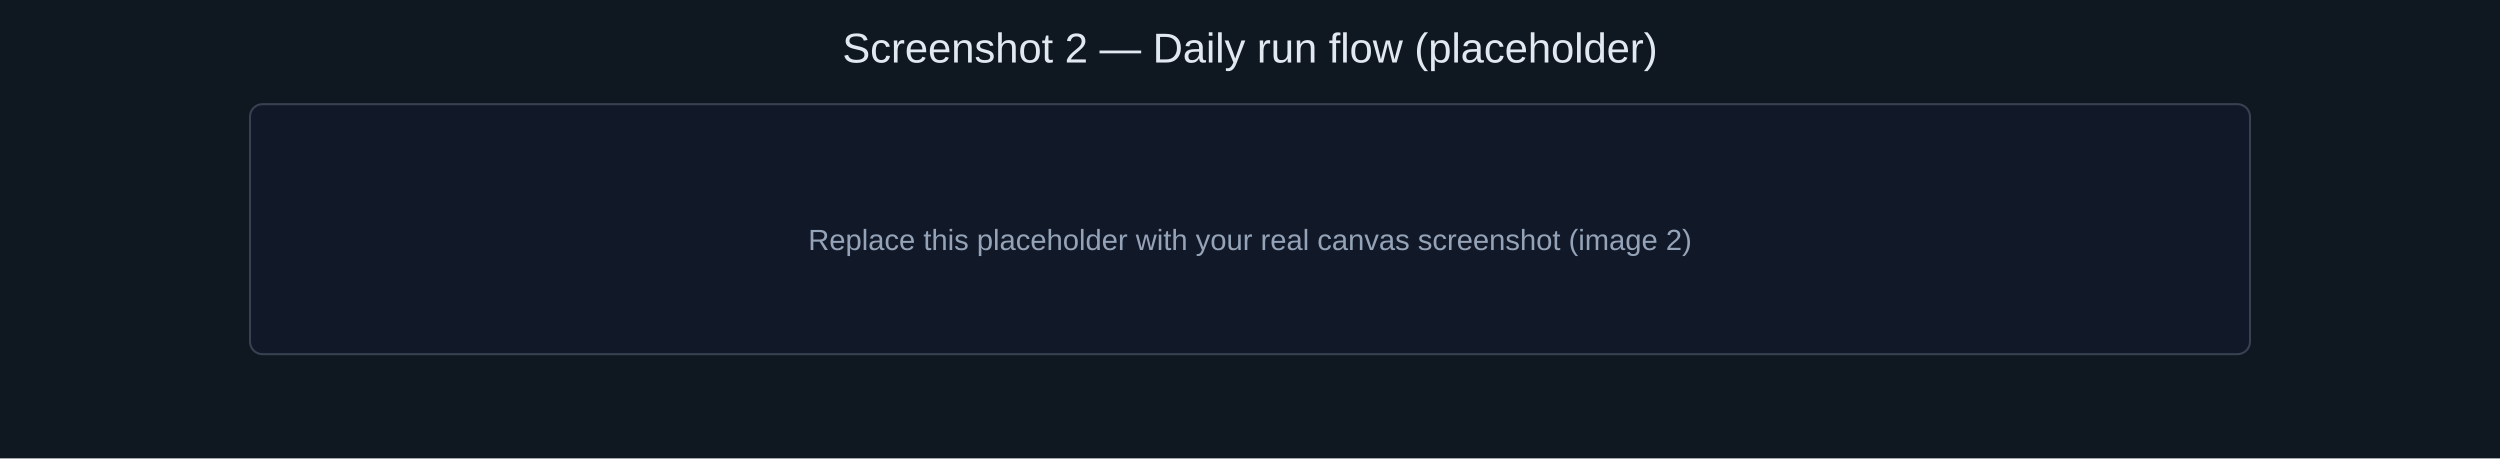
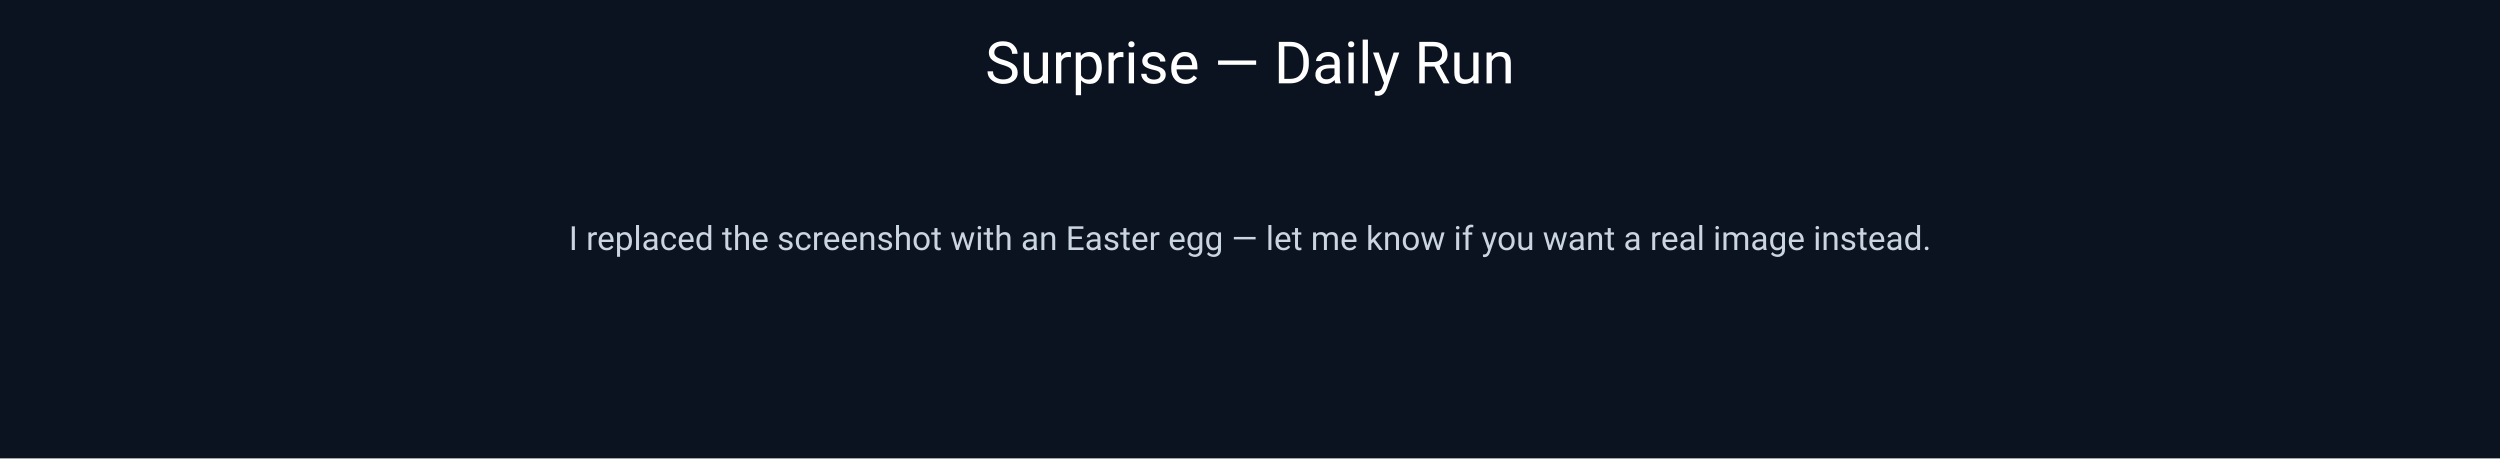
<svg xmlns="http://www.w3.org/2000/svg" width="1200" height="220">
-   <rect width="100%" height="100%" fill="#0f1720" />
-   <text x="600" y="30" font-family="Arial" font-size="20" fill="#e2e8f0" text-anchor="middle">Screenshot 2 — Daily run flow (placeholder)</text>
-   <rect x="120" y="50" width="960" height="120" rx="6" fill="#111827" stroke="#374151" />
-   <text x="600" y="120" font-family="Arial" font-size="14" fill="#94a3b8" text-anchor="middle">Replace this placeholder with your real canvas screenshot (image 2)</text>
+   <rect width="100%" height="100%" fill="#0b1220" />
+   <text x="600" y="40" font-family="Segoe UI, Roboto, Arial" font-size="28" fill="#fff" text-anchor="middle">Surprise — Daily Run</text>
+   <text x="600" y="120" font-family="Segoe UI, Roboto, Arial" font-size="16" fill="#cbd5e1" text-anchor="middle">I replaced the screenshot with an Easter egg — let me know if you want a real image instead.</text>
</svg>
